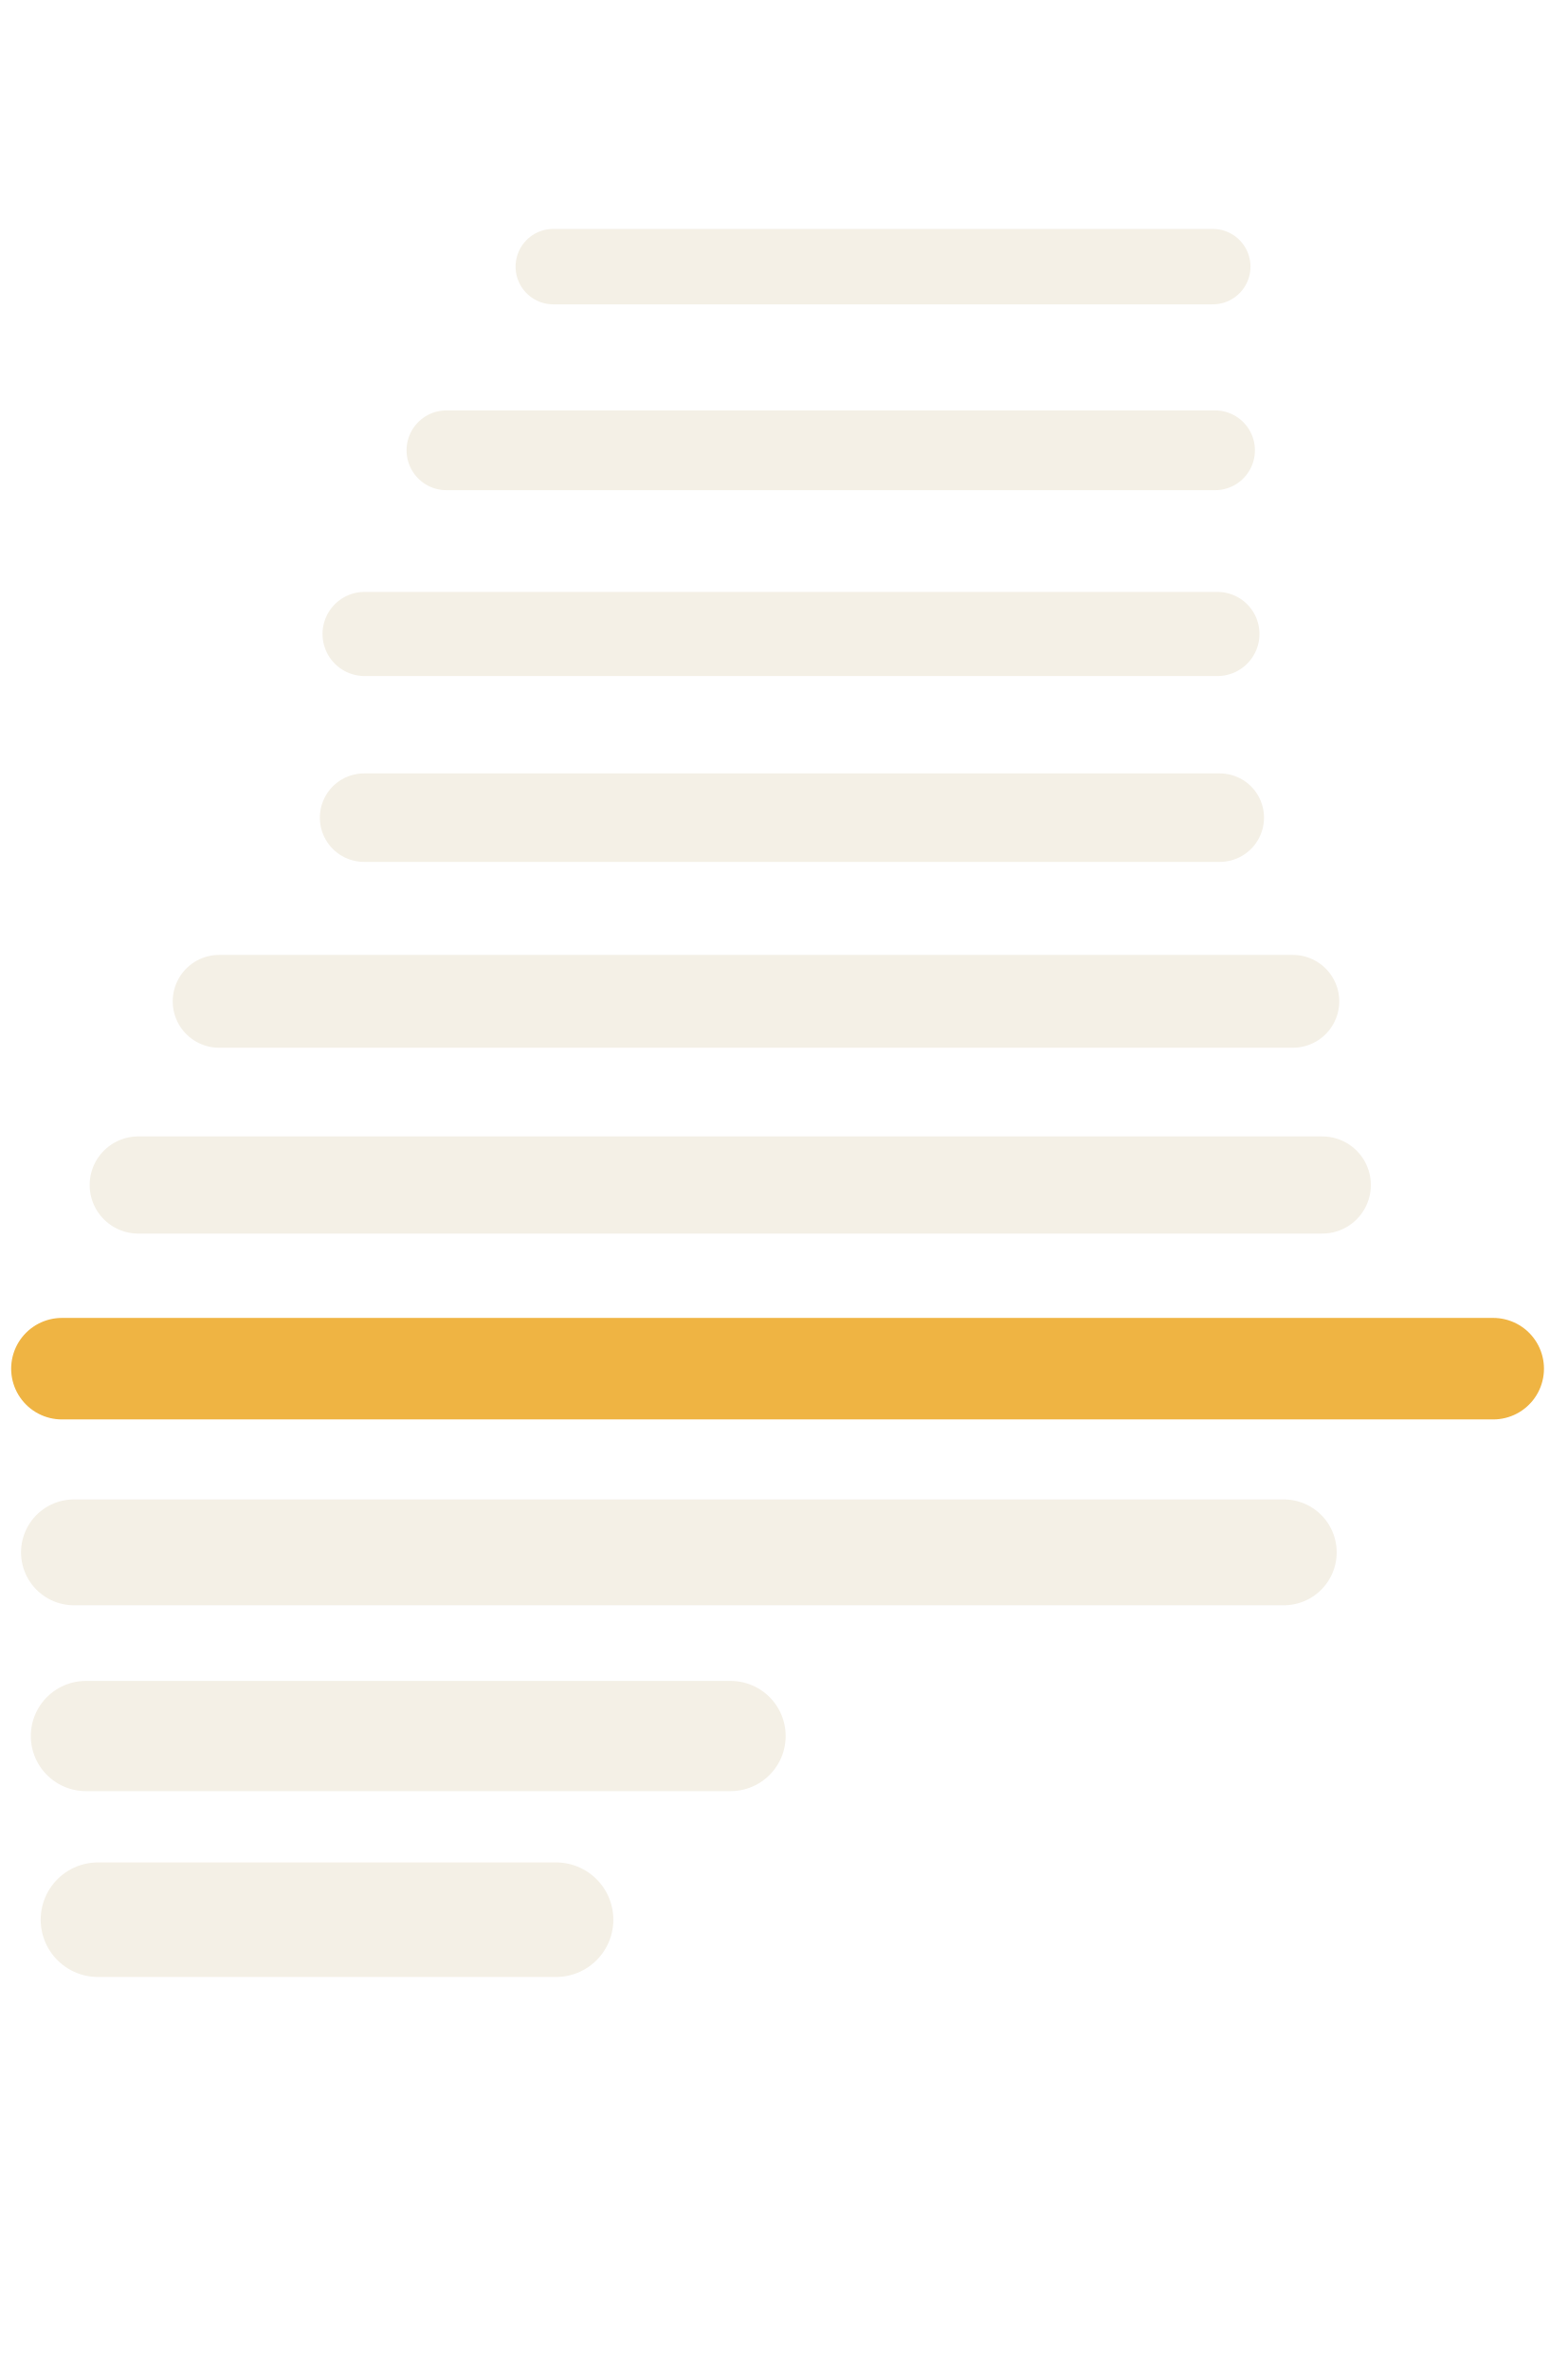
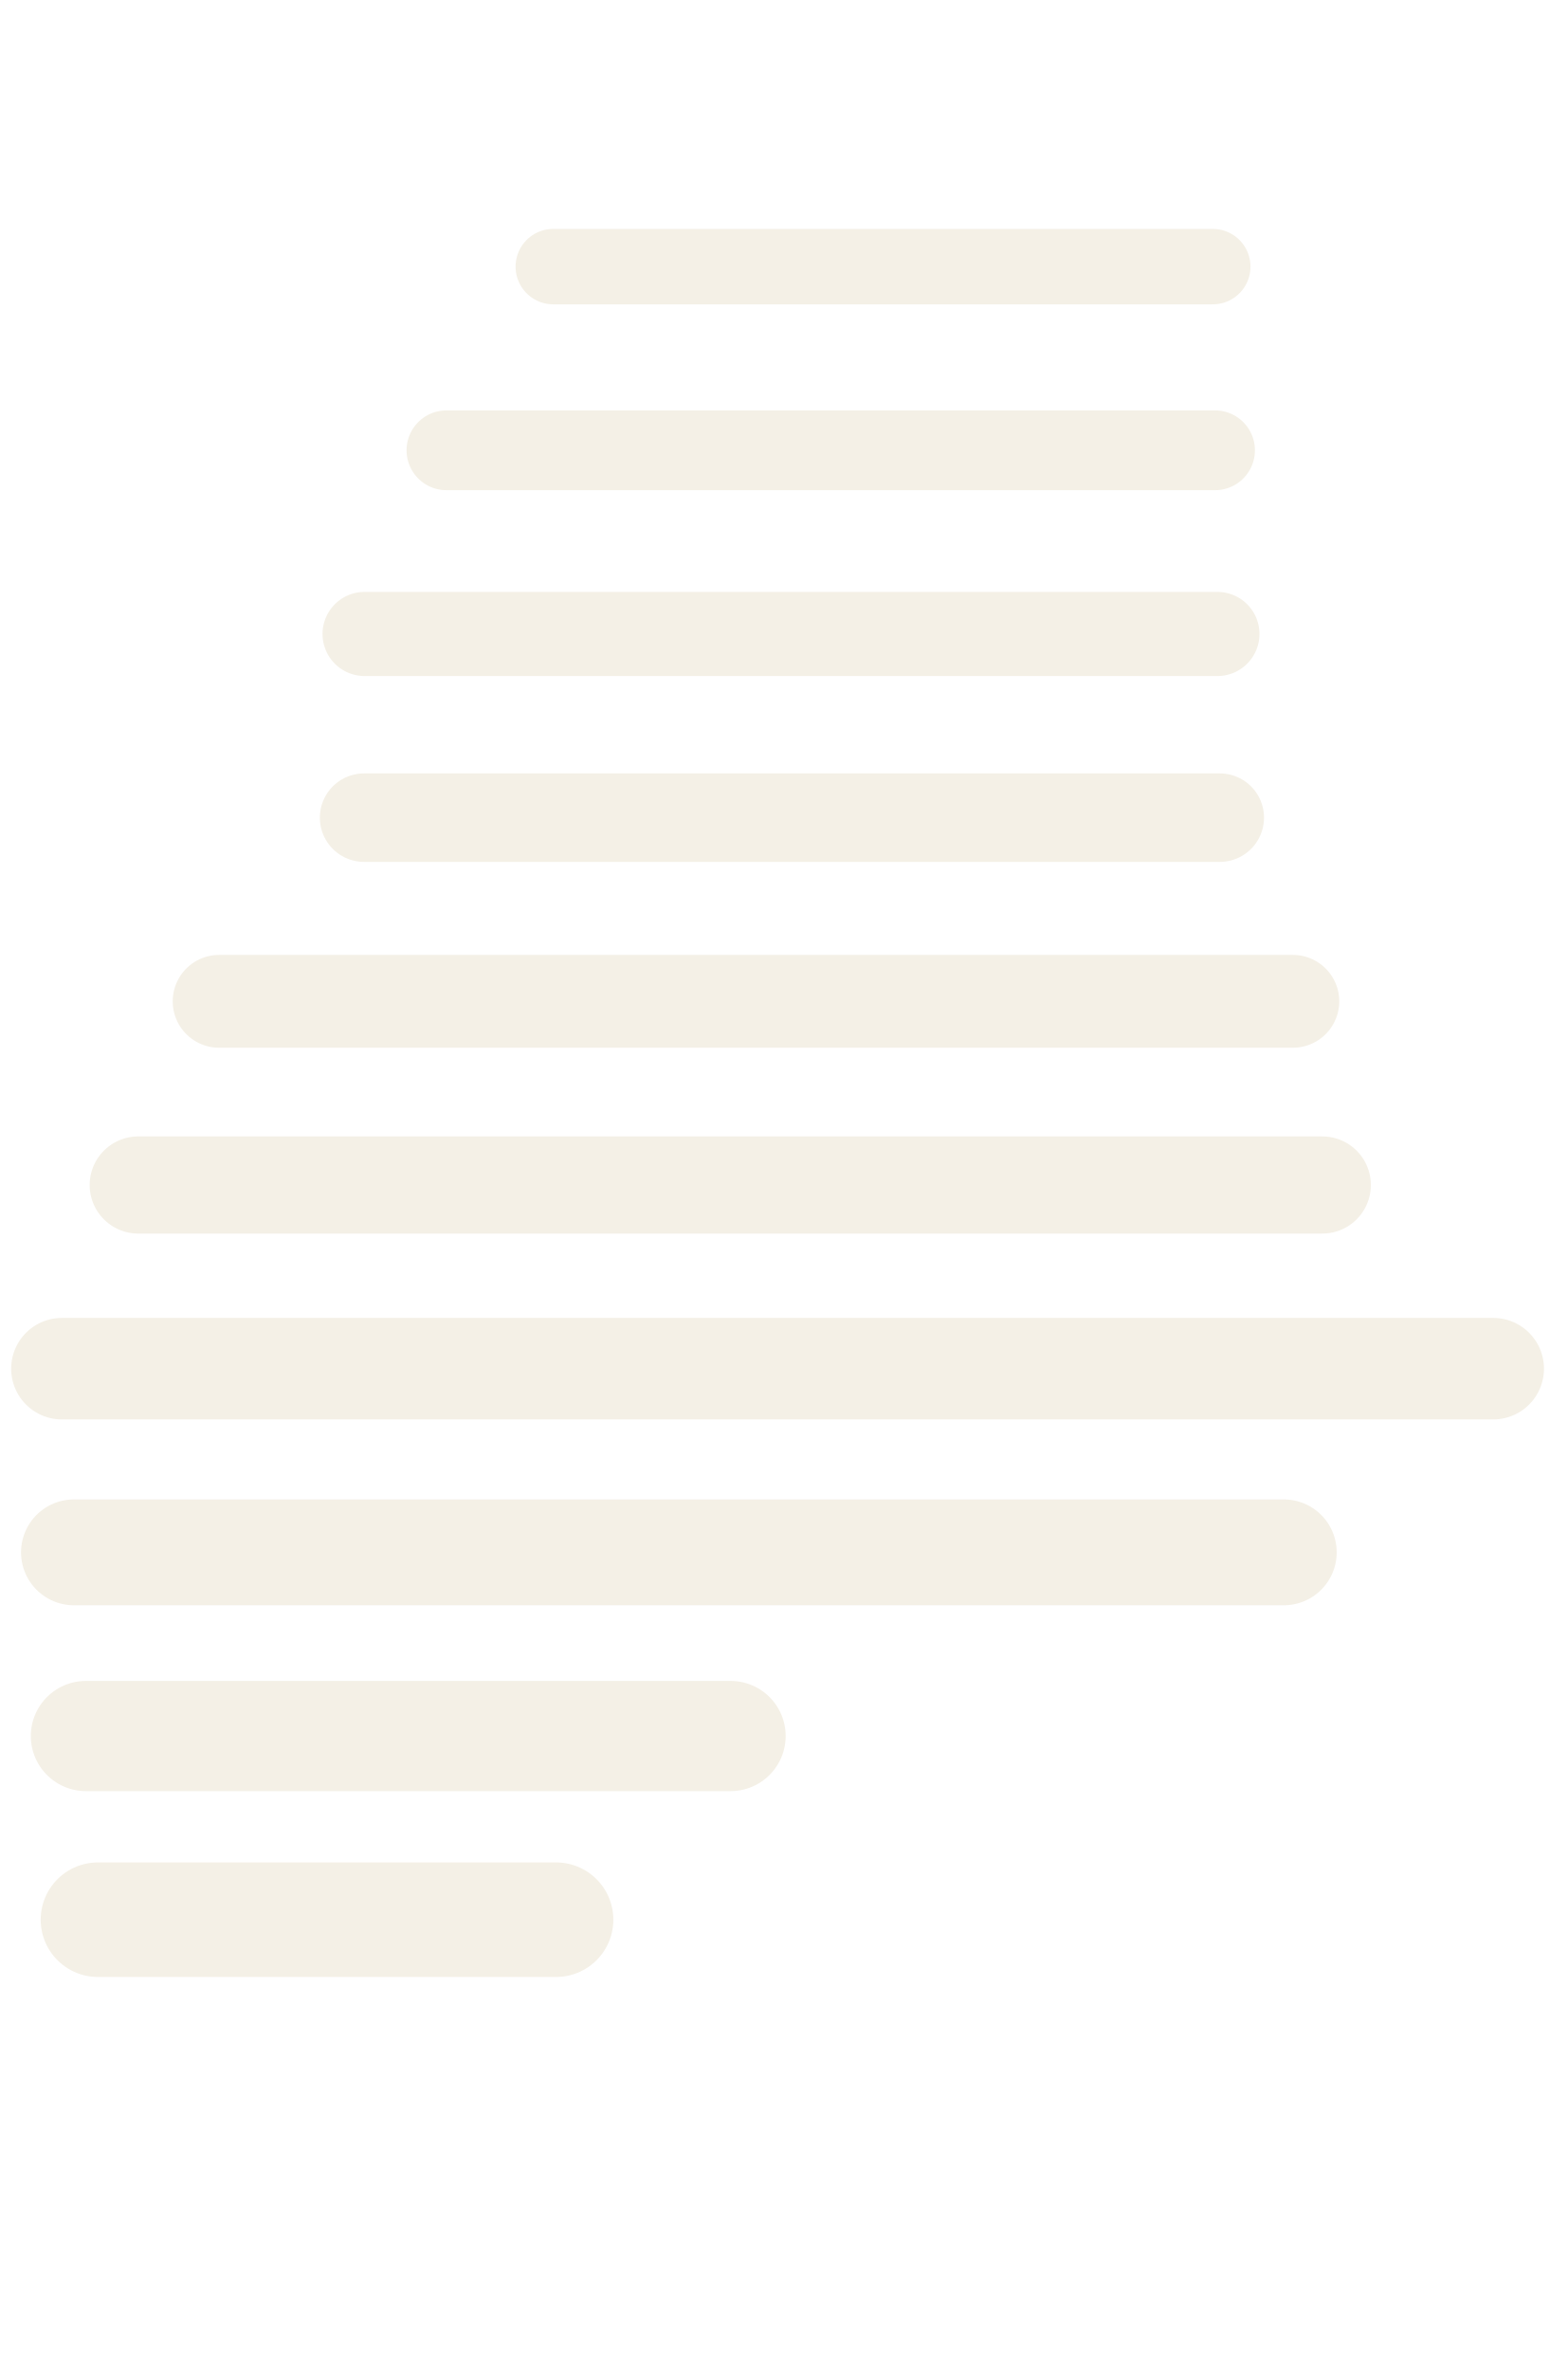
<svg xmlns="http://www.w3.org/2000/svg" viewBox="0 0 158.77 240" width="158.77" height="240" role="img" aria-label="Generation Maine">
  <path d="M56.03 27 L122.81 27" stroke="#F4F0E6" stroke-width="7.64" stroke-linecap="round" fill="none" />
  <path d="M45.21 45.6 L123.04 45.6" stroke="#F4F0E6" stroke-width="8.08" stroke-linecap="round" fill="none" />
  <path d="M36.92 64.2 L123.28 64.2" stroke="#F4F0E6" stroke-width="8.52" stroke-linecap="round" fill="none" />
  <path d="M36.87 82.8 L123.52 82.8" stroke="#F4F0E6" stroke-width="8.96" stroke-linecap="round" fill="none" />
  <path d="M22.19 101.4 L130.92 101.4" stroke="#F4F0E6" stroke-width="9.4" stroke-linecap="round" fill="none" />
  <path d="M14 120 L133.9 120" stroke="#F4F0E6" stroke-width="9.84" stroke-linecap="round" fill="none" />
-   <path d="M6.27 138.6 L151.21 138.6" stroke="#EFB443" stroke-width="10.28" stroke-linecap="round" fill="none" />
+   <path d="M6.27 138.6 L151.21 138.6" stroke="#F4F0E6" stroke-width="10.28" stroke-linecap="round" fill="none" />
  <path d="M7.49 157.2 L130 157.2" stroke="#F4F0E6" stroke-width="10.72" stroke-linecap="round" fill="none" />
  <path d="M8.7 175.8 L73.98 175.8" stroke="#F4F0E6" stroke-width="11.16" stroke-linecap="round" fill="none" />
  <path d="M9.92 194.4 L56.31 194.4" stroke="#F4F0E6" stroke-width="11.6" stroke-linecap="round" fill="none" />
</svg>
